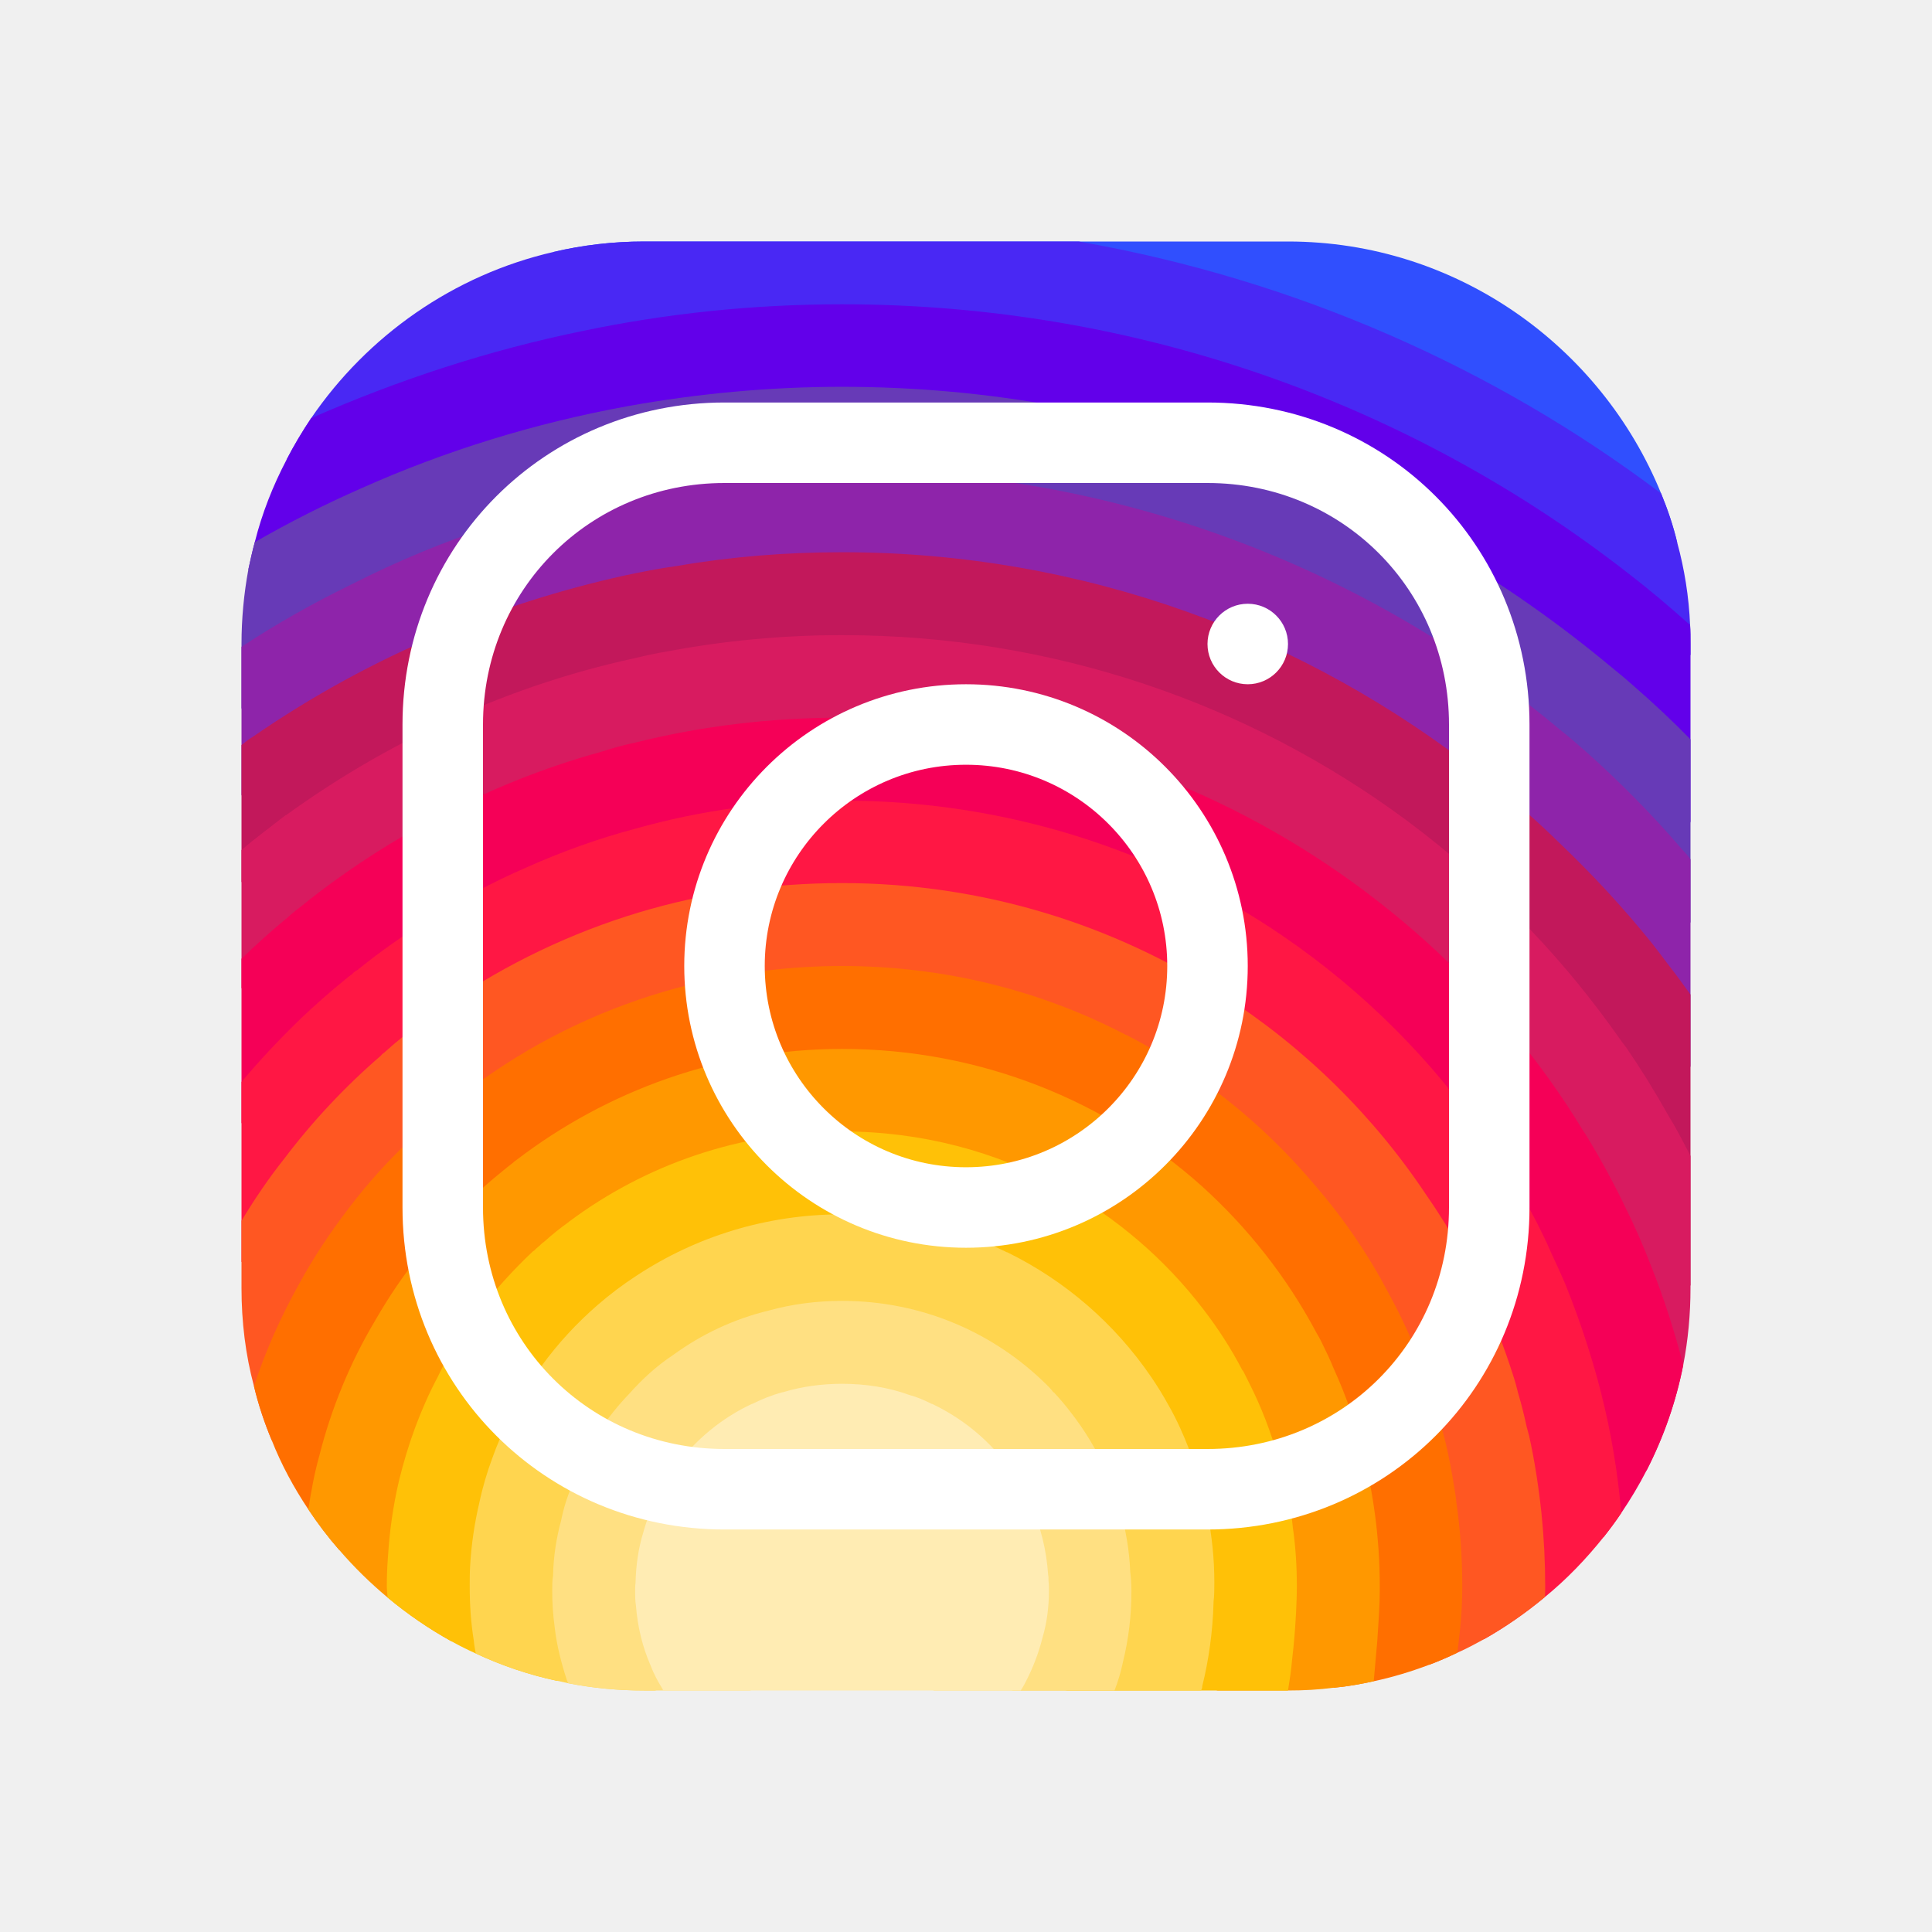
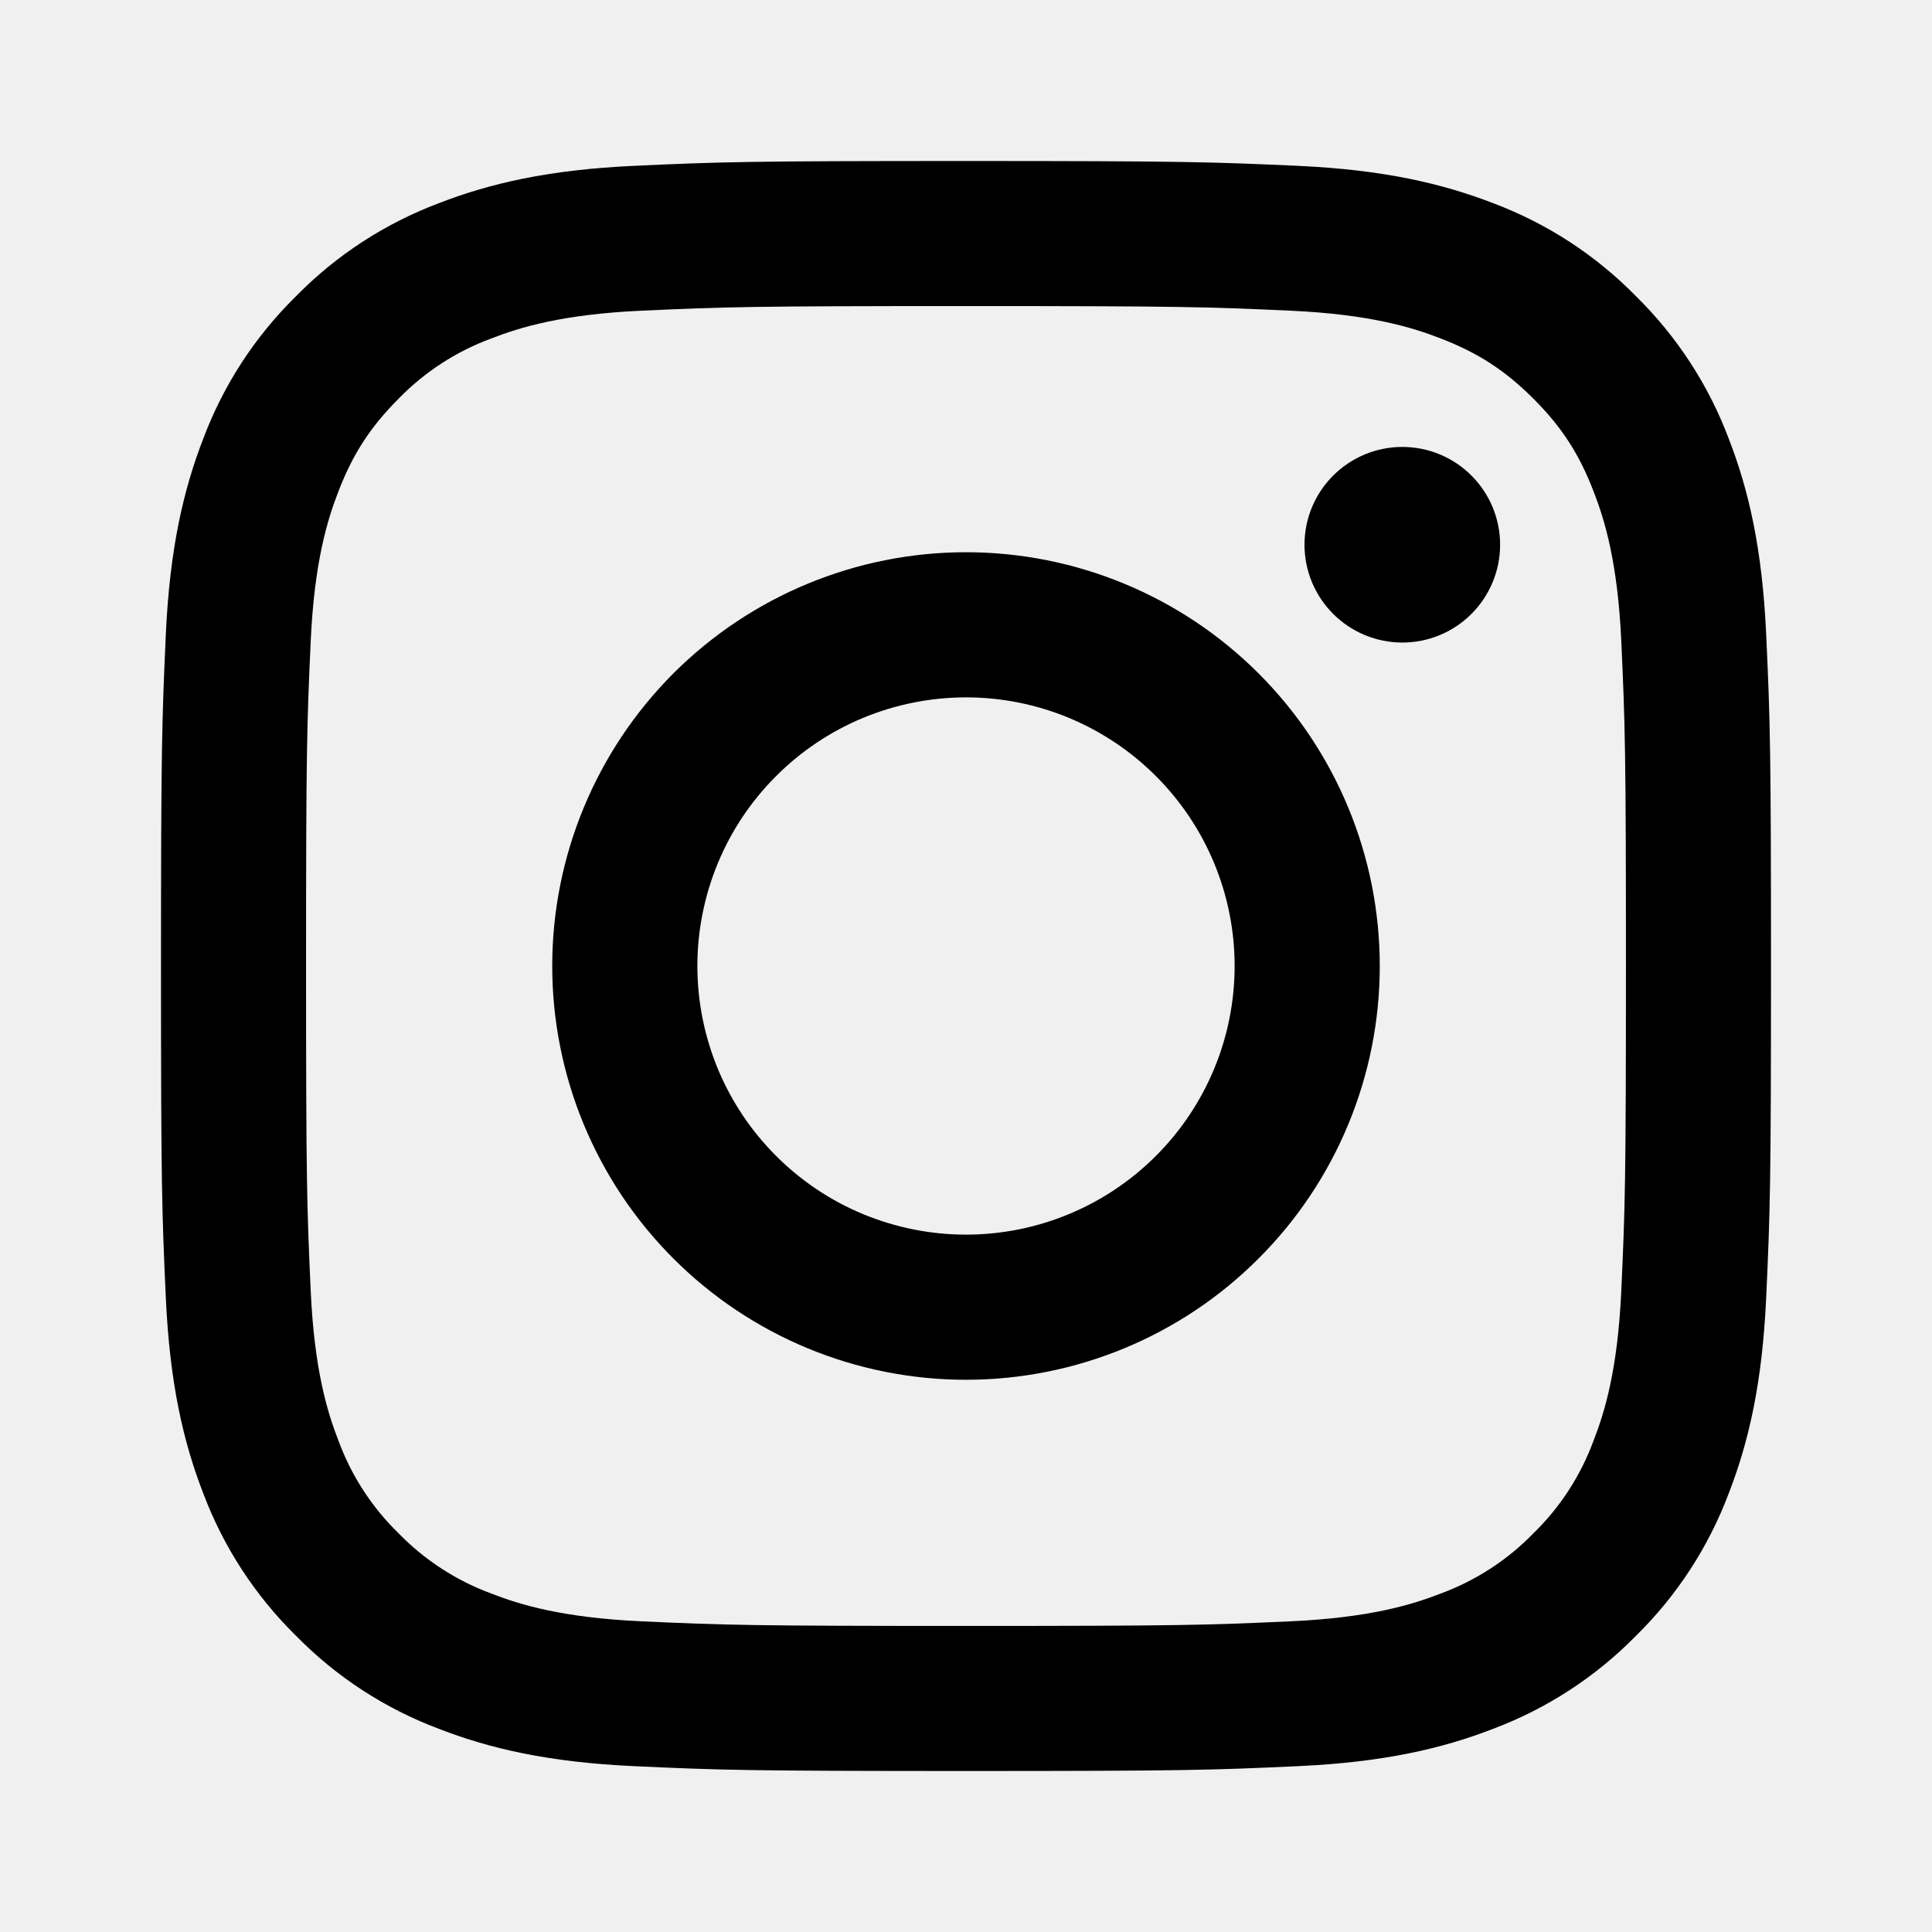
- <svg xmlns="http://www.w3.org/2000/svg" viewBox="0 0 48 48" width="48px" height="48px">
-   <path fill="#304ffe" d="M41.67,13.48c-0.4,0.26-0.97,0.5-1.21,0.77c-0.09,0.09-0.14,0.19-0.12,0.29v1.03l-0.3,1.01l-0.3,1l-0.33,1.1 l-0.68,2.25l-0.66,2.22l-0.5,1.67c0,0.26-0.01,0.52-0.03,0.77c-0.07,0.96-0.27,1.88-0.59,2.74c-0.19,0.53-0.42,1.04-0.7,1.52 c-0.1,0.19-0.22,0.38-0.34,0.56c-0.4,0.63-0.88,1.21-1.41,1.72c-0.41,0.41-0.86,0.79-1.35,1.11c0,0,0,0-0.01,0 c-0.08,0.07-0.17,0.13-0.27,0.18c-0.31,0.21-0.64,0.39-0.98,0.55c-0.23,0.12-0.46,0.22-0.7,0.31c-0.05,0.03-0.11,0.05-0.16,0.07 c-0.57,0.27-1.23,0.45-1.89,0.54c-0.04,0.01-0.07,0.01-0.11,0.02c-0.4,0.07-0.79,0.13-1.19,0.16c-0.18,0.02-0.37,0.03-0.55,0.03 l-0.71-0.04l-3.42-0.18c0-0.01-0.01,0-0.01,0l-1.72-0.09c-0.13,0-0.27,0-0.4-0.01c-0.54-0.02-1.06-0.08-1.58-0.19 c-0.01,0-0.01,0-0.01,0c-0.95-0.18-1.86-0.5-2.71-0.93c-0.47-0.24-0.93-0.51-1.36-0.82c-0.18-0.13-0.35-0.27-0.52-0.42 c-0.48-0.4-0.91-0.83-1.31-1.27c-0.06-0.06-0.11-0.12-0.16-0.18c-0.06-0.06-0.12-0.13-0.17-0.19c-0.38-0.48-0.7-0.97-0.96-1.49 c-0.24-0.46-0.43-0.95-0.58-1.49c-0.06-0.19-0.11-0.37-0.15-0.57c-0.01-0.01-0.02-0.03-0.02-0.05c-0.1-0.41-0.19-0.84-0.24-1.27 c-0.06-0.33-0.09-0.66-0.09-1c-0.02-0.13-0.02-0.27-0.02-0.4l1.91-2.95l1.87-2.88l0.85-1.31l0.77-1.18l0.26-0.41v-1.03 c0.02-0.23,0.03-0.47,0.02-0.69c-0.01-0.7-0.15-1.38-0.38-2.03c-0.22-0.69-0.53-1.34-0.85-1.94c-0.38-0.69-0.78-1.31-1.11-1.87 C14,7.4,13.66,6.73,13.75,6.26C14.47,6.09,15.23,6,16,6h16c4.18,0,7.78,2.6,9.27,6.26C41.43,12.65,41.57,13.06,41.67,13.48z" />
-   <path fill="#4928f4" d="M42,16v0.27l-1.38,0.8l-0.88,0.51l-0.97,0.56l-1.94,1.13l-1.9,1.1l-1.94,1.12l-0.77,0.45 c0,0.48-0.12,0.92-0.34,1.32c-0.31,0.58-0.83,1.06-1.49,1.47c-0.67,0.41-1.49,0.74-2.41,0.98c0,0,0-0.01-0.01,0 c-3.56,0.92-8.42,0.5-10.78-1.26c-0.66-0.49-1.12-1.09-1.32-1.78c-0.06-0.23-0.09-0.48-0.09-0.73v-7.19 c0.01-0.15-0.09-0.3-0.27-0.45c-0.54-0.43-1.81-0.84-3.23-1.25c-1.11-0.31-2.3-0.62-3.3-0.92c-0.79-0.24-1.46-0.48-1.86-0.71 c0.18-0.35,0.39-0.7,0.61-1.03c1.4-2.05,3.54-3.56,6.02-4.13C14.47,6.09,15.23,6,16,6h10.8c5.37,0.94,10.32,3.13,14.47,6.26 c0.16,0.39,0.3,0.8,0.4,1.22c0.18,0.66,0.29,1.34,0.32,2.05C42,15.68,42,15.84,42,16z" />
-   <path fill="#6200ea" d="M42,16v4.41l-0.22,0.68l-0.75,2.33l-0.78,2.4l-0.41,1.28l-0.38,1.19l-0.37,1.13l-0.36,1.12l-0.19,0.59 l-0.25,0.78c0,0.76-0.02,1.43-0.07,2c-0.01,0.06-0.02,0.12-0.02,0.18c-0.06,0.53-0.14,0.98-0.27,1.36 c-0.01,0.06-0.03,0.12-0.05,0.17c-0.26,0.72-0.65,1.18-1.23,1.48c-0.14,0.08-0.3,0.14-0.47,0.2c-0.53,0.18-1.2,0.27-2.02,0.32 c-0.6,0.04-1.29,0.05-2.07,0.05H31.4l-1.19-0.05L30,37.61l-2.17-0.09l-2.2-0.09l-7.25-0.3l-1.88-0.08h-0.26 c-0.78-0.01-1.45-0.06-2.03-0.14c-0.84-0.13-1.49-0.35-1.98-0.68c-0.7-0.45-1.11-1.11-1.35-2.03c-0.06-0.22-0.11-0.45-0.14-0.7 c-0.1-0.58-0.15-1.25-0.18-2c0-0.15,0-0.3-0.01-0.46c-0.01-0.01,0-0.01,0-0.01v-0.58c-0.01-0.29-0.01-0.59-0.01-0.9l0.05-1.61 l0.03-1.15l0.04-1.34v-0.19l0.07-2.46l0.07-2.46l0.07-2.31l0.06-2.27l0.02-0.6c0-0.31-1.05-0.49-2.22-0.64 c-0.93-0.12-1.95-0.23-2.56-0.37c0.05-0.23,0.1-0.46,0.16-0.68c0.18-0.72,0.45-1.4,0.79-2.05c0.18-0.35,0.39-0.7,0.61-1.03 c2.16-0.95,4.41-1.69,6.76-2.17c2.06-0.43,4.21-0.66,6.43-0.66c7.36,0,14.16,2.49,19.54,6.69c0.52,0.4,1.03,0.83,1.53,1.28 C42,15.68,42,15.84,42,16z" />
-   <path fill="#673ab7" d="M42,18.37v4.54l-0.55,1.06l-1.05,2.05l-0.56,1.08l-0.51,0.99l-0.22,0.43c0,0.31,0,0.61-0.02,0.9 c0,0.43-0.02,0.84-0.05,1.22c-0.04,0.45-0.1,0.86-0.16,1.24c-0.15,0.79-0.36,1.47-0.66,2.03c-0.04,0.07-0.08,0.14-0.12,0.2 c-0.11,0.18-0.24,0.35-0.38,0.51c-0.18,0.22-0.38,0.41-0.61,0.57c-0.34,0.26-0.74,0.47-1.2,0.63c-0.57,0.21-1.23,0.35-2.01,0.43 c-0.51,0.05-1.07,0.08-1.68,0.08l-0.42,0.02l-2.08,0.12h-0.01L27.5,36.6l-2.25,0.13l-3.1,0.18l-3.77,0.22l-0.55,0.03 c-0.51,0-0.99-0.03-1.45-0.09c-0.05-0.01-0.09-0.02-0.14-0.02c-0.68-0.11-1.3-0.29-1.86-0.54c-0.68-0.3-1.27-0.7-1.77-1.18 c-0.44-0.43-0.82-0.92-1.13-1.47c-0.07-0.13-0.14-0.25-0.2-0.39c-0.3-0.59-0.54-1.25-0.72-1.97c-0.03-0.12-0.06-0.25-0.08-0.38 c-0.06-0.23-0.11-0.47-0.14-0.72c-0.11-0.64-0.17-1.32-0.2-2.03v-0.01c-0.01-0.29-0.02-0.57-0.02-0.87l-0.49-1.17l-0.07-0.18 L9.5,25.99L8.75,24.2l-0.12-0.29l-0.72-1.73l-0.8-1.93c0,0,0,0-0.01,0L6.29,18.3L6,17.59V16c0-0.63,0.06-1.25,0.17-1.85 c0.05-0.23,0.1-0.46,0.16-0.68c0.85-0.49,1.74-0.94,2.65-1.34c2.08-0.93,4.31-1.62,6.62-2.04c1.72-0.31,3.51-0.48,5.32-0.48 c7.31,0,13.94,2.65,19.12,6.97c0.2,0.16,0.39,0.32,0.58,0.49C41.09,17.48,41.55,17.91,42,18.37z" />
-   <path fill="#8e24aa" d="M42,21.35v5.14l-0.57,1.19l-1.08,2.25l-0.01,0.03c0,0.43-0.02,0.82-0.05,1.17c-0.1,1.15-0.38,1.88-0.84,2.33 c-0.33,0.34-0.74,0.53-1.25,0.63c-0.03,0.01-0.07,0.01-0.1,0.02c-0.16,0.03-0.33,0.05-0.51,0.05c-0.62,0.06-1.35,0.02-2.19-0.04 c-0.09,0-0.19-0.01-0.29-0.02c-0.61-0.04-1.26-0.08-1.98-0.11c-0.39-0.01-0.8-0.02-1.22-0.02h-0.02l-1.01,0.08h-0.01l-2.27,0.16 l-2.59,0.2l-0.38,0.03l-3.03,0.22l-1.57,0.12l-1.55,0.11c-0.27,0-0.53,0-0.79-0.01c0,0-0.01-0.01-0.01,0 c-1.13-0.02-2.14-0.09-3.04-0.26c-0.83-0.14-1.56-0.36-2.18-0.69c-0.64-0.31-1.17-0.75-1.6-1.31c-0.41-0.55-0.71-1.24-0.9-2.07 c0-0.01,0-0.01,0-0.01c-0.14-0.67-0.22-1.45-0.22-2.33l-0.15-0.27L9.7,26.35l-0.13-0.22L9.5,25.99l-0.93-1.65l-0.46-0.83 l-0.58-1.03l-1-1.79L6,19.75v-3.68c0.88-0.58,1.79-1.09,2.73-1.55c1.14-0.58,2.32-1.07,3.55-1.47c1.34-0.44,2.74-0.79,4.17-1.02 c1.45-0.24,2.94-0.36,4.47-0.36c6.8,0,13.04,2.43,17.85,6.47c0.22,0.17,0.43,0.36,0.64,0.54c0.84,0.75,1.64,1.56,2.37,2.41 C41.86,21.18,41.94,21.26,42,21.35z" />
-   <path fill="#c2185b" d="M42,24.71v7.23c-0.24-0.14-0.57-0.31-0.98-0.49c-0.22-0.11-0.47-0.22-0.73-0.32 c-0.38-0.17-0.79-0.33-1.25-0.49c-0.1-0.04-0.2-0.07-0.31-0.1c-0.18-0.07-0.37-0.13-0.56-0.19c-0.59-0.18-1.24-0.35-1.92-0.5 c-0.26-0.05-0.53-0.1-0.8-0.14c-0.87-0.15-1.8-0.24-2.77-0.25c-0.08-0.01-0.17-0.01-0.25-0.01l-2.57,0.02l-3.5,0.02h-0.01 l-7.49,0.06c-2.38,0-3.84,0.57-4.72,0.8c0,0-0.01,0-0.01,0.01c-0.93,0.24-1.22,0.09-1.3-1.54c-0.02-0.45-0.03-1.03-0.03-1.74 l-0.56-0.43l-0.98-0.74l-0.6-0.46l-0.12-0.09L8.88,24.1l-0.25-0.19l-0.52-0.4l-0.96-0.72L6,21.91v-3.4 c0.1-0.08,0.19-0.15,0.29-0.21c1.45-1,3-1.85,4.64-2.54c1.46-0.62,3-1.11,4.58-1.46c0.43-0.09,0.87-0.18,1.32-0.24 c1.33-0.23,2.7-0.34,4.09-0.34c6.01,0,11.53,2.09,15.91,5.55c0.66,0.52,1.3,1.07,1.9,1.66c0.82,0.78,1.59,1.61,2.3,2.49 c0.14,0.18,0.28,0.36,0.42,0.55C41.64,24.21,41.82,24.46,42,24.71z" />
-   <path fill="#d81b60" d="M42,28.72V32c0,0.65-0.06,1.29-0.18,1.91c-0.18,0.92-0.49,1.8-0.91,2.62c-0.22,0.05-0.47,0.05-0.75,0.01 c-0.63-0.11-1.37-0.44-2.17-0.87c-0.04-0.01-0.08-0.03-0.11-0.05c-0.25-0.13-0.51-0.27-0.77-0.43c-0.53-0.29-1.09-0.61-1.65-0.91 c-0.12-0.06-0.24-0.12-0.35-0.18c-0.64-0.33-1.3-0.63-1.96-0.86c0,0,0,0-0.01,0c-0.14-0.05-0.29-0.1-0.44-0.14 c-0.57-0.16-1.15-0.26-1.71-0.26l-1.1-0.32l-4.87-1.41c0,0,0,0-0.01,0l-2.99-0.87h-0.01l-1.3-0.38c-3.76,0-6.07,1.6-7.19,0.99 c-0.44-0.23-0.7-0.81-0.79-1.95c-0.03-0.32-0.04-0.68-0.04-1.1l-1.17-0.57l-0.05-0.02h-0.01l-0.84-0.42L9.7,26.35l-0.07-0.03 l-0.17-0.09L7.5,25.28L6,24.55v-3.43c0.17-0.15,0.35-0.29,0.53-0.43c0.19-0.15,0.38-0.29,0.57-0.44c0.01,0,0.01,0,0.01,0 c1.18-0.85,2.43-1.6,3.76-2.22c1.55-0.74,3.2-1.31,4.91-1.68c0.25-0.06,0.51-0.12,0.77-0.16c1.42-0.27,2.88-0.41,4.37-0.41 c5.27,0,10.11,1.71,14.01,4.59c1.13,0.84,2.18,1.77,3.14,2.78c0.79,0.83,1.52,1.73,2.18,2.67c0.05,0.07,0.1,0.14,0.15,0.2 c0.37,0.54,0.71,1.09,1.03,1.66C41.64,28.02,41.82,28.37,42,28.72z" />
-   <path fill="#f50057" d="M41.82,33.91c-0.18,0.92-0.49,1.8-0.91,2.62c-0.19,0.37-0.4,0.72-0.63,1.06c-0.14,0.21-0.29,0.41-0.44,0.6 c-0.36-0.14-0.89-0.34-1.54-0.56c0,0,0,0,0-0.01c-0.49-0.17-1.05-0.35-1.65-0.52c-0.17-0.05-0.34-0.1-0.52-0.15 c-0.71-0.19-1.45-0.36-2.17-0.46c-0.6-0.1-1.19-0.16-1.74-0.16l-0.46-0.13h-0.01l-2.42-0.7l-1.49-0.43l-1.66-0.48h-0.01l-0.54-0.15 l-6.53-1.88l-1.88-0.54l-1.4-0.33l-2.28-0.54l-0.28-0.07c0,0,0,0-0.01,0l-2.29-0.53c0-0.01,0-0.01,0-0.01l-0.41-0.09l-0.21-0.05 l-1.67-0.39l-0.19-0.05l-1.42-1.17L6,27.9v-4.08c0.37-0.36,0.75-0.7,1.15-1.03c0.12-0.11,0.25-0.21,0.38-0.31 c0.12-0.1,0.25-0.2,0.38-0.3c0.91-0.69,1.87-1.31,2.89-1.84c1.3-0.7,2.68-1.26,4.13-1.66c0.28-0.09,0.56-0.17,0.85-0.23 c1.64-0.41,3.36-0.62,5.14-0.62c4.47,0,8.63,1.35,12.07,3.66c1.71,1.15,3.25,2.53,4.55,4.1c0.66,0.79,1.26,1.62,1.79,2.5 c0.05,0.07,0.09,0.13,0.13,0.2c0.32,0.53,0.62,1.08,0.89,1.64c0.25,0.5,0.47,1,0.67,1.52C41.34,32.25,41.6,33.07,41.82,33.91z" />
-   <path fill="#ff1744" d="M40.28,37.59c-0.14,0.21-0.29,0.41-0.44,0.6c-0.44,0.55-0.92,1.05-1.46,1.49c-0.47,0.39-0.97,0.74-1.5,1.04 c-0.2-0.05-0.4-0.11-0.61-0.19c-0.66-0.23-1.35-0.61-1.99-1.01c-0.96-0.61-1.79-1.27-2.16-1.57c-0.14-0.12-0.21-0.18-0.21-0.18 l-1.7-0.15L30,37.6l-2.2-0.19l-2.28-0.2l-3.37-0.3l-5.34-0.47l-0.02-0.01l-1.88-0.91l-1.9-0.92l-1.53-0.74l-0.33-0.16l-0.41-0.2 l-1.42-0.69L7.43,31.9l-0.59-0.29L6,31.35v-4.47c0.47-0.56,0.97-1.09,1.5-1.6c0.34-0.32,0.7-0.64,1.07-0.94 c0.06-0.05,0.12-0.1,0.18-0.14c0.04-0.05,0.09-0.08,0.13-0.1c0.59-0.48,1.21-0.91,1.85-1.3c0.74-0.47,1.52-0.89,2.33-1.24 c0.87-0.39,1.78-0.72,2.72-0.97c1.63-0.46,3.36-0.7,5.14-0.7c4.08,0,7.85,1.24,10.96,3.37c1.99,1.36,3.71,3.08,5.07,5.07 c0.45,0.64,0.85,1.32,1.22,2.02c0.13,0.26,0.26,0.52,0.37,0.78c0.12,0.25,0.23,0.5,0.34,0.75c0.21,0.52,0.4,1.04,0.57,1.58 c0.32,1,0.56,2.02,0.71,3.08C40.21,36.89,40.25,37.24,40.28,37.59z" />
-   <path fill="#ff5722" d="M38.39,39.42c0,0.08,0,0.17-0.01,0.26c-0.47,0.39-0.97,0.74-1.5,1.04c-0.22,0.12-0.44,0.24-0.67,0.34 c-0.23,0.11-0.46,0.21-0.7,0.3c-0.34-0.18-0.8-0.4-1.29-0.61c-0.69-0.31-1.44-0.59-2.02-0.68c-0.14-0.03-0.27-0.04-0.39-0.04 l-1.64-0.21h-0.02l-2.04-0.27l-2.06-0.27l-0.96-0.12l-7.56-0.98c-0.49,0-1.01-0.03-1.55-0.1c-0.66-0.06-1.35-0.16-2.04-0.3 c-0.68-0.12-1.37-0.28-2.03-0.45c-0.69-0.16-1.37-0.35-2-0.53c-0.73-0.22-1.41-0.43-1.98-0.62c-0.47-0.15-0.87-0.29-1.18-0.4 c-0.18-0.43-0.33-0.88-0.44-1.34C6.1,33.66,6,32.84,6,32v-1.67c0.32-0.53,0.67-1.05,1.06-1.54c0.71-0.94,1.52-1.8,2.4-2.56 c0.03-0.04,0.07-0.07,0.1-0.09l0.01-0.01c0.31-0.28,0.63-0.53,0.97-0.77c0.04-0.04,0.08-0.07,0.12-0.1 c0.16-0.12,0.33-0.24,0.51-0.35c1.43-0.97,3.01-1.73,4.7-2.24c1.6-0.48,3.29-0.73,5.05-0.73c3.49,0,6.75,1.03,9.47,2.79 c2.01,1.29,3.74,2.99,5.06,4.98c0.16,0.23,0.31,0.46,0.46,0.7c0.69,1.17,1.26,2.43,1.68,3.75c0.05,0.15,0.09,0.3,0.13,0.46 c0.08,0.27,0.15,0.55,0.21,0.83c0.02,0.07,0.04,0.14,0.06,0.22c0.14,0.63,0.24,1.29,0.31,1.95c0,0.01,0,0.01,0,0.01 C38.36,38.22,38.39,38.82,38.39,39.42z" />
-   <path fill="#ff6f00" d="M36.33,39.42c0,0.35-0.02,0.73-0.06,1.11c-0.02,0.18-0.04,0.36-0.06,0.53c-0.23,0.11-0.46,0.21-0.7,0.3 c-0.45,0.17-0.91,0.31-1.38,0.41c-0.32,0.07-0.65,0.13-0.98,0.16h-0.01c-0.31-0.19-0.67-0.42-1.04-0.68 c-0.67-0.47-1.37-1-1.93-1.43c-0.01-0.01-0.01-0.01-0.02-0.02c-0.59-0.45-1.01-0.79-1.01-0.79l-1.06,0.04l-2.04,0.07l-0.95,0.04 l-3.82,0.14l-3.23,0.12c-0.21,0.01-0.46,0.01-0.77,0h-0.01c-0.42-0.01-0.92-0.04-1.47-0.09c-0.64-0.05-1.34-0.11-2.05-0.18 c-0.69-0.08-1.39-0.16-2.06-0.24c-0.74-0.08-1.44-0.17-2.04-0.25c-0.47-0.06-0.88-0.11-1.21-0.15c-0.28-0.32-0.53-0.65-0.77-1.01 c-0.36-0.54-0.67-1.11-0.91-1.72c-0.18-0.43-0.33-0.88-0.44-1.34c0.29-0.89,0.67-1.73,1.12-2.54c0.36-0.66,0.78-1.29,1.24-1.89 c0.45-0.59,0.94-1.14,1.47-1.64v-0.01c0.15-0.15,0.3-0.29,0.45-0.42c0.28-0.26,0.57-0.5,0.87-0.73h0.01 c0.01-0.02,0.02-0.02,0.03-0.03c0.24-0.19,0.49-0.36,0.74-0.53c1.48-1.01,3.15-1.76,4.95-2.2c1.19-0.29,2.44-0.45,3.73-0.45 c2.54,0,4.94,0.61,7.05,1.71h0.01c1.81,0.93,3.41,2.21,4.7,3.75c0.71,0.82,1.32,1.72,1.82,2.67c0.35,0.64,0.65,1.31,0.9,1.99 c0.02,0.06,0.04,0.11,0.06,0.16c0.17,0.5,0.32,1.02,0.45,1.54c0.09,0.37,0.16,0.75,0.22,1.13c0.02,0.12,0.04,0.23,0.05,0.35 C36.28,37.99,36.33,38.7,36.33,39.42z" />
-   <path fill="#ff9800" d="M34.28,39.42v0.1c0,0.34-0.03,0.77-0.06,1.23c-0.03,0.34-0.06,0.69-0.09,1.02c-0.32,0.07-0.65,0.13-0.98,0.16 h-0.01C32.76,41.98,32.39,42,32,42h-1.75l-0.38-0.11l-1.97-0.6l-2-0.6l-4.63-1.39l-2-0.6c0,0-0.83,0.33-2,0.72h-0.01 c-0.45,0.15-0.94,0.31-1.46,0.47c-0.65,0.19-1.34,0.38-2.02,0.53c-0.7,0.16-1.39,0.28-2.01,0.33c-0.19,0.02-0.38,0.03-0.55,0.03 c-0.56-0.31-1.1-0.68-1.59-1.09c-0.43-0.36-0.83-0.75-1.2-1.18c-0.28-0.32-0.53-0.65-0.77-1.01c0.07-0.45,0.15-0.89,0.27-1.32 c0.3-1.19,0.77-2.33,1.39-3.37c0.34-0.59,0.72-1.16,1.16-1.69c0.01-0.03,0.04-0.06,0.07-0.08c-0.01-0.01,0-0.01,0-0.01 c0.13-0.17,0.27-0.33,0.41-0.48c0-0.01,0-0.01,0-0.01c0.41-0.44,0.83-0.86,1.29-1.25c0.16-0.13,0.31-0.26,0.48-0.39 c0.03-0.03,0.06-0.05,0.1-0.08c2.25-1.72,5.06-2.76,8.09-2.76c3.44,0,6.57,1.29,8.94,3.41c1.14,1.03,2.11,2.26,2.84,3.63 c0.06,0.1,0.12,0.21,0.17,0.32c0.09,0.18,0.18,0.37,0.26,0.57c0.33,0.72,0.59,1.48,0.77,2.26c0.02,0.08,0.04,0.16,0.06,0.24 c0.08,0.37,0.15,0.75,0.2,1.13C34.24,38.21,34.28,38.81,34.28,39.42z" />
-   <path fill="#ffc107" d="M32.22,39.42c0,0.2-0.01,0.42-0.02,0.65c-0.02,0.37-0.05,0.77-0.1,1.18c-0.02,0.25-0.06,0.5-0.1,0.75h-5.48 l-1.06-0.17l-4.14-0.66l-0.59-0.09l-1.35-0.22c-0.59,0-1.87,0.26-3.22,0.51c-0.71,0.13-1.43,0.27-2.08,0.36 c-0.08,0.01-0.16,0.02-0.23,0.03h-0.01c-0.7-0.15-1.38-0.38-2.02-0.68c-0.2-0.09-0.4-0.19-0.6-0.3c-0.56-0.31-1.1-0.68-1.59-1.09 c-0.01-0.12-0.02-0.22-0.02-0.27c0-0.26,0.01-0.51,0.03-0.76c0.04-0.64,0.13-1.26,0.27-1.86c0.22-0.91,0.54-1.79,0.97-2.6 c0.08-0.17,0.17-0.34,0.27-0.5c0.04-0.08,0.09-0.15,0.13-0.23c0.18-0.29,0.38-0.57,0.58-0.85c0.42-0.55,0.89-1.07,1.39-1.54 c0.01,0,0.01,0,0.01,0c0.04-0.04,0.08-0.08,0.12-0.11c0.05-0.04,0.09-0.09,0.14-0.12c0.2-0.18,0.4-0.34,0.61-0.49 c0-0.01,0.01-0.01,0.01-0.01c1.89-1.41,4.23-2.24,6.78-2.24c1.98,0,3.82,0.5,5.43,1.38h0.01c1.38,0.76,2.58,1.79,3.53,3.03 c0.37,0.48,0.7,0.99,0.98,1.53h0.01c0.05,0.1,0.1,0.2,0.15,0.3c0.3,0.59,0.54,1.21,0.72,1.85h0.01c0.01,0.05,0.03,0.1,0.04,0.15 c0.12,0.43,0.22,0.87,0.29,1.32c0.01,0.09,0.02,0.19,0.03,0.28C32.19,38.43,32.22,38.92,32.22,39.42z" />
-   <path fill="#ffd54f" d="M30.17,39.31c0,0.16,0,0.33-0.02,0.49v0.01c0,0.01,0,0.01,0,0.01c-0.02,0.72-0.12,1.43-0.28,2.07 c0,0.04-0.01,0.07-0.03,0.11h-4.67l-3.85-0.83l-0.51-0.11l-0.08,0.02l-4.27,0.88L16.27,42H16c-0.64,0-1.27-0.06-1.88-0.18 c-0.09-0.02-0.18-0.04-0.27-0.06h-0.01c-0.7-0.15-1.38-0.38-2.02-0.68c-0.02-0.11-0.04-0.22-0.05-0.33 c-0.07-0.43-0.1-0.88-0.1-1.33c0-0.17,0-0.34,0.01-0.51c0.03-0.54,0.11-1.07,0.23-1.58c0.08-0.38,0.19-0.75,0.32-1.1 c0.11-0.31,0.24-0.61,0.38-0.9c0.12-0.25,0.26-0.49,0.4-0.73c0.14-0.23,0.29-0.45,0.45-0.67c0.4-0.55,0.87-1.06,1.39-1.51 c0.3-0.26,0.63-0.51,0.97-0.73c1.46-0.96,3.21-1.52,5.1-1.52c0.37,0,0.73,0.02,1.08,0.07h0.02c1.07,0.12,2.07,0.42,2.99,0.87 c0.01,0,0.01,0,0.01,0c1.45,0.71,2.68,1.78,3.58,3.1c0.15,0.22,0.3,0.46,0.43,0.7c0.11,0.19,0.21,0.39,0.3,0.59 c0.14,0.31,0.27,0.64,0.38,0.97h0.01c0.11,0.37,0.21,0.74,0.28,1.13v0.01C30.11,38.16,30.17,38.73,30.17,39.31z" />
-   <path fill="#ffe082" d="M28.11,39.52v0.03c0,0.59-0.07,1.17-0.21,1.74c-0.05,0.24-0.12,0.48-0.21,0.71h-4.48l-2.29-0.63L18.63,42H16 c-0.64,0-1.27-0.06-1.88-0.18c-0.02-0.03-0.03-0.06-0.04-0.09c-0.14-0.43-0.25-0.86-0.3-1.31c-0.04-0.29-0.06-0.59-0.06-0.9 c0-0.12,0-0.25,0.02-0.37c0.01-0.47,0.08-0.93,0.2-1.37c0.06-0.3,0.15-0.59,0.27-0.87c0.04-0.14,0.1-0.27,0.17-0.4 c0.15-0.34,0.33-0.67,0.53-0.99c0.22-0.32,0.46-0.62,0.73-0.9c0.32-0.36,0.68-0.69,1.09-0.96c0.7-0.51,1.5-0.89,2.37-1.1 c0.58-0.16,1.19-0.24,1.82-0.24c2,0,3.79,0.8,5.09,2.09c0.05,0.05,0.11,0.11,0.16,0.18h0.01c0.14,0.15,0.27,0.3,0.4,0.47 c0.37,0.47,0.68,0.98,0.92,1.54c0.12,0.26,0.22,0.53,0.3,0.81c0.01,0.04,0.02,0.07,0.03,0.11c0.14,0.49,0.23,1,0.25,1.53 C28.1,39.2,28.11,39.36,28.11,39.52z" />
-   <path fill="#ffecb3" d="M26.06,39.52c0,0.41-0.05,0.8-0.16,1.17c-0.1,0.4-0.25,0.78-0.44,1.14c-0.03,0.06-0.1,0.17-0.1,0.17h-8.88 c-0.01-0.01-0.02-0.03-0.02-0.04c-0.12-0.19-0.22-0.38-0.3-0.59c-0.2-0.46-0.32-0.96-0.36-1.48c-0.02-0.12-0.02-0.25-0.02-0.37 c0-0.06,0-0.13,0.01-0.19c0.01-0.44,0.07-0.86,0.19-1.25c0.1-0.36,0.23-0.69,0.4-1.01c0,0,0.01-0.01,0.01-0.02 c0.12-0.21,0.25-0.42,0.4-0.62c0.49-0.66,1.14-1.2,1.89-1.55c0.01,0,0.01,0,0.01,0c0.24-0.12,0.49-0.22,0.75-0.29c0,0,0,0,0.01,0 c0.46-0.14,0.96-0.21,1.47-0.21c0.59,0,1.16,0.09,1.68,0.28c0.19,0.05,0.37,0.13,0.55,0.22c0,0,0,0,0.01,0 c0.86,0.41,1.59,1.05,2.09,1.85c0.1,0.15,0.19,0.31,0.27,0.48c0.04,0.07,0.08,0.15,0.11,0.22c0.23,0.52,0.37,1.09,0.41,1.69 c0.01,0.05,0.01,0.1,0.01,0.16C26.06,39.36,26.06,39.44,26.06,39.52z" />
-   <g>
-     <path fill="none" stroke="#fff" stroke-linecap="round" stroke-linejoin="round" stroke-miterlimit="10" stroke-width="2" d="M30,11H18c-3.9,0-7,3.1-7,7v12c0,3.9,3.1,7,7,7h12c3.9,0,7-3.1,7-7V18C37,14.1,33.9,11,30,11z" />
-     <circle cx="31" cy="16" r="1" fill="#fff" />
-   </g>
-   <g>
-     <circle cx="24" cy="24" r="6" fill="none" stroke="#fff" stroke-linecap="round" stroke-linejoin="round" stroke-miterlimit="10" stroke-width="2" />
-   </g>
+ <svg xmlns="http://www.w3.org/2000/svg" width="800px" height="800px" viewBox="0 0 24 24" fill="none">
+   <path fill-rule="evenodd" clip-rule="evenodd" d="M12 2C9.284 2 8.944 2.011 7.877 2.06C6.813 2.109 6.085 2.278 5.449 2.525C4.783 2.776 4.178 3.169 3.678 3.679C3.169 4.178 2.776 4.782 2.525 5.449C2.279 6.085 2.109 6.813 2.06 7.878C2.012 8.944 2 9.283 2 12C2 14.717 2.011 15.056 2.06 16.123C2.109 17.187 2.278 17.915 2.525 18.551C2.776 19.217 3.169 19.822 3.679 20.322C4.178 20.831 4.782 21.224 5.449 21.475C6.085 21.722 6.813 21.891 7.877 21.94C8.944 21.989 9.284 22 12 22C14.716 22 15.056 21.989 16.123 21.94C17.187 21.891 17.915 21.722 18.551 21.475C19.217 21.224 19.822 20.831 20.322 20.321C20.831 19.822 21.224 19.218 21.475 18.551C21.722 17.915 21.891 17.187 21.94 16.123C21.989 15.056 22 14.716 22 12C22 9.284 21.989 8.944 21.94 7.877C21.891 6.813 21.722 6.085 21.475 5.449C21.224 4.782 20.83 4.178 20.321 3.678C19.822 3.169 19.218 2.776 18.551 2.525C17.915 2.279 17.187 2.109 16.122 2.06C15.056 2.012 14.717 2 12 2ZM12 3.802C14.67 3.802 14.987 3.812 16.041 3.86C17.016 3.905 17.545 4.067 17.898 4.205C18.365 4.385 18.698 4.603 19.048 4.952C19.398 5.302 19.615 5.635 19.795 6.102C19.933 6.455 20.095 6.984 20.14 7.959C20.188 9.013 20.198 9.33 20.198 12C20.198 14.67 20.188 14.987 20.14 16.041C20.095 17.016 19.933 17.545 19.795 17.898C19.635 18.332 19.38 18.725 19.048 19.048C18.725 19.38 18.332 19.635 17.898 19.795C17.545 19.933 17.016 20.095 16.041 20.14C14.987 20.188 14.671 20.198 12 20.198C9.329 20.198 9.013 20.188 7.959 20.14C6.984 20.095 6.455 19.933 6.102 19.795C5.668 19.635 5.275 19.38 4.952 19.048C4.62 18.725 4.365 18.332 4.205 17.898C4.067 17.545 3.905 17.016 3.86 16.041C3.812 14.987 3.802 14.67 3.802 12C3.802 9.33 3.812 9.013 3.86 7.959C3.905 6.984 4.067 6.455 4.205 6.102C4.385 5.635 4.603 5.302 4.952 4.952C5.275 4.62 5.668 4.365 6.102 4.205C6.455 4.067 6.984 3.905 7.959 3.86C9.013 3.812 9.33 3.802 12 3.802Z" fill="#000000" />
+   <path fill-rule="evenodd" clip-rule="evenodd" d="M12 15.337C11.562 15.337 11.128 15.25 10.723 15.083C10.318 14.915 9.95 14.669 9.641 14.359C9.331 14.05 9.085 13.682 8.917 13.277C8.75 12.872 8.663 12.438 8.663 12C8.663 11.562 8.75 11.128 8.917 10.723C9.085 10.318 9.331 9.95 9.641 9.641C9.95 9.331 10.318 9.085 10.723 8.917C11.128 8.75 11.562 8.663 12 8.663C12.885 8.663 13.734 9.015 14.359 9.641C14.985 10.266 15.337 11.115 15.337 12C15.337 12.885 14.985 13.734 14.359 14.359C13.734 14.985 12.885 15.337 12 15.337ZM12 6.86C10.637 6.86 9.329 7.402 8.365 8.365C7.402 9.329 6.86 10.637 6.86 12C6.86 13.363 7.402 14.671 8.365 15.634C9.329 16.599 10.637 17.14 12 17.14C13.363 17.14 14.671 16.599 15.634 15.634C16.599 14.671 17.14 13.363 17.14 12C17.14 10.637 16.599 9.329 15.634 8.365C14.671 7.402 13.363 6.86 12 6.86ZM18.635 6.767C18.635 7.089 18.507 7.398 18.279 7.626C18.052 7.854 17.743 7.982 17.42 7.982C17.098 7.982 16.789 7.854 16.561 7.626C16.333 7.398 16.205 7.089 16.205 6.767C16.205 6.444 16.333 6.135 16.561 5.908C16.789 5.68 17.098 5.552 17.42 5.552C17.743 5.552 18.052 5.68 18.279 5.908C18.507 6.135 18.635 6.444 18.635 6.767Z" fill="#000000" />
</svg>
